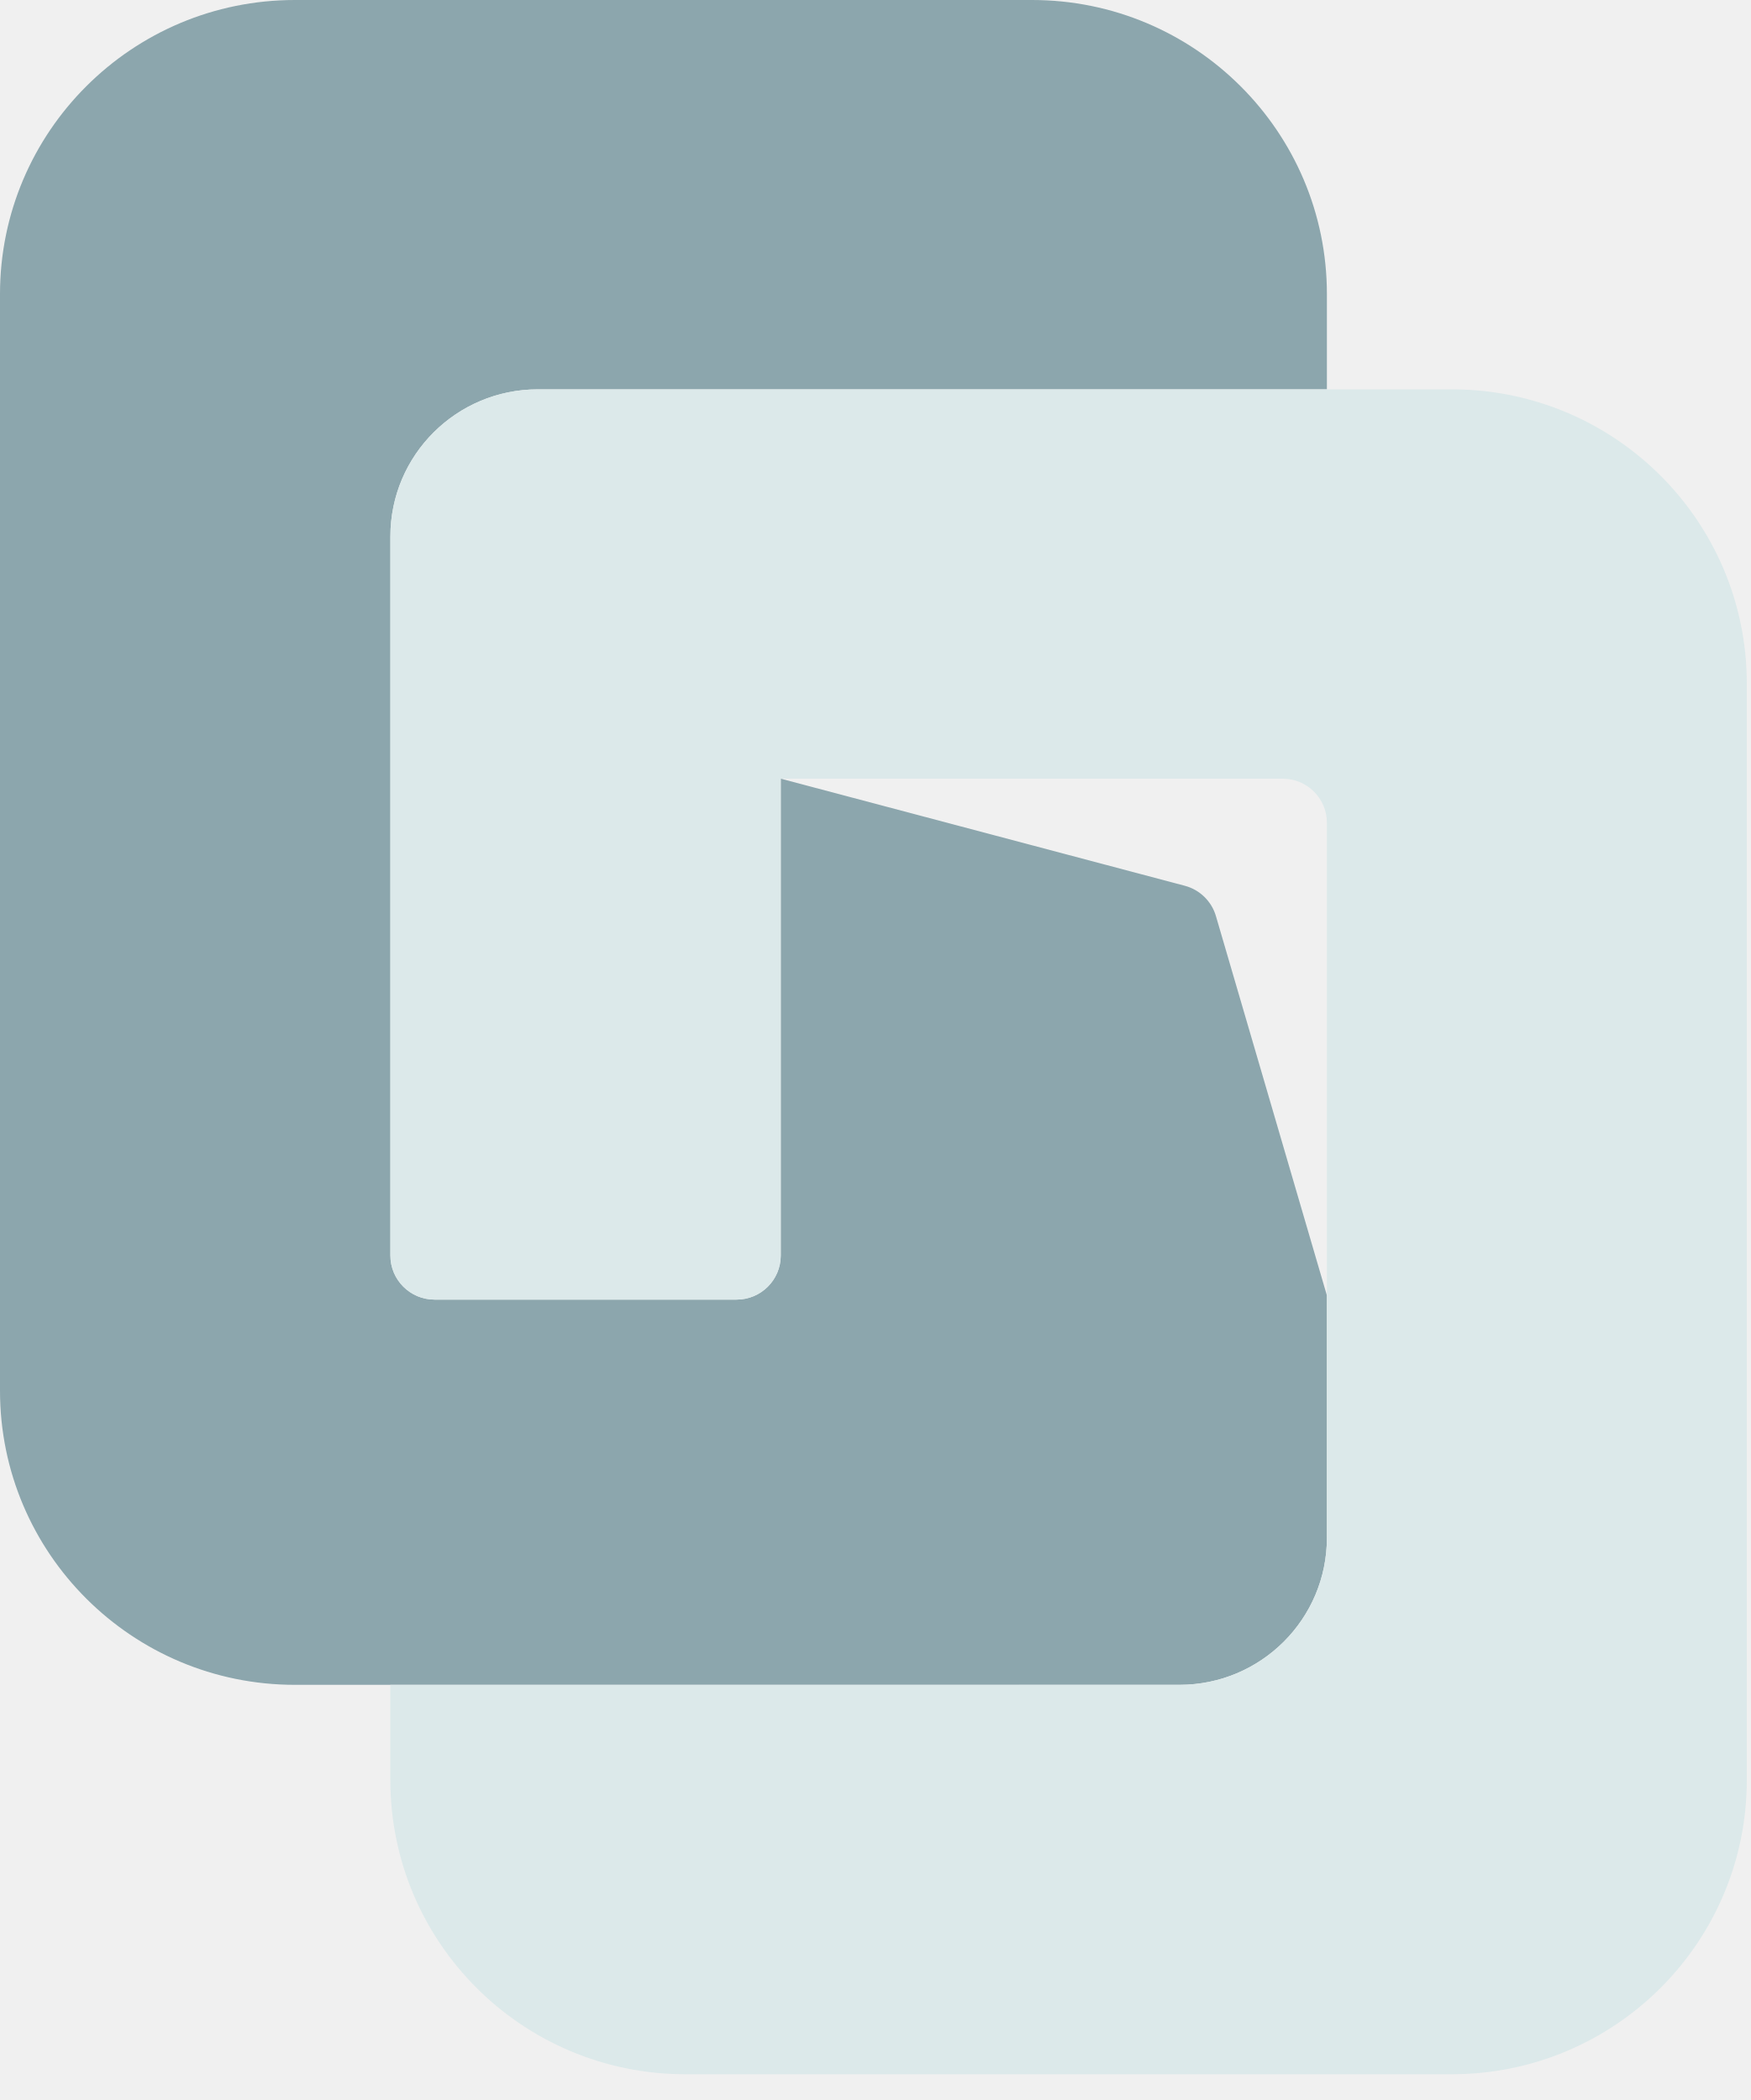
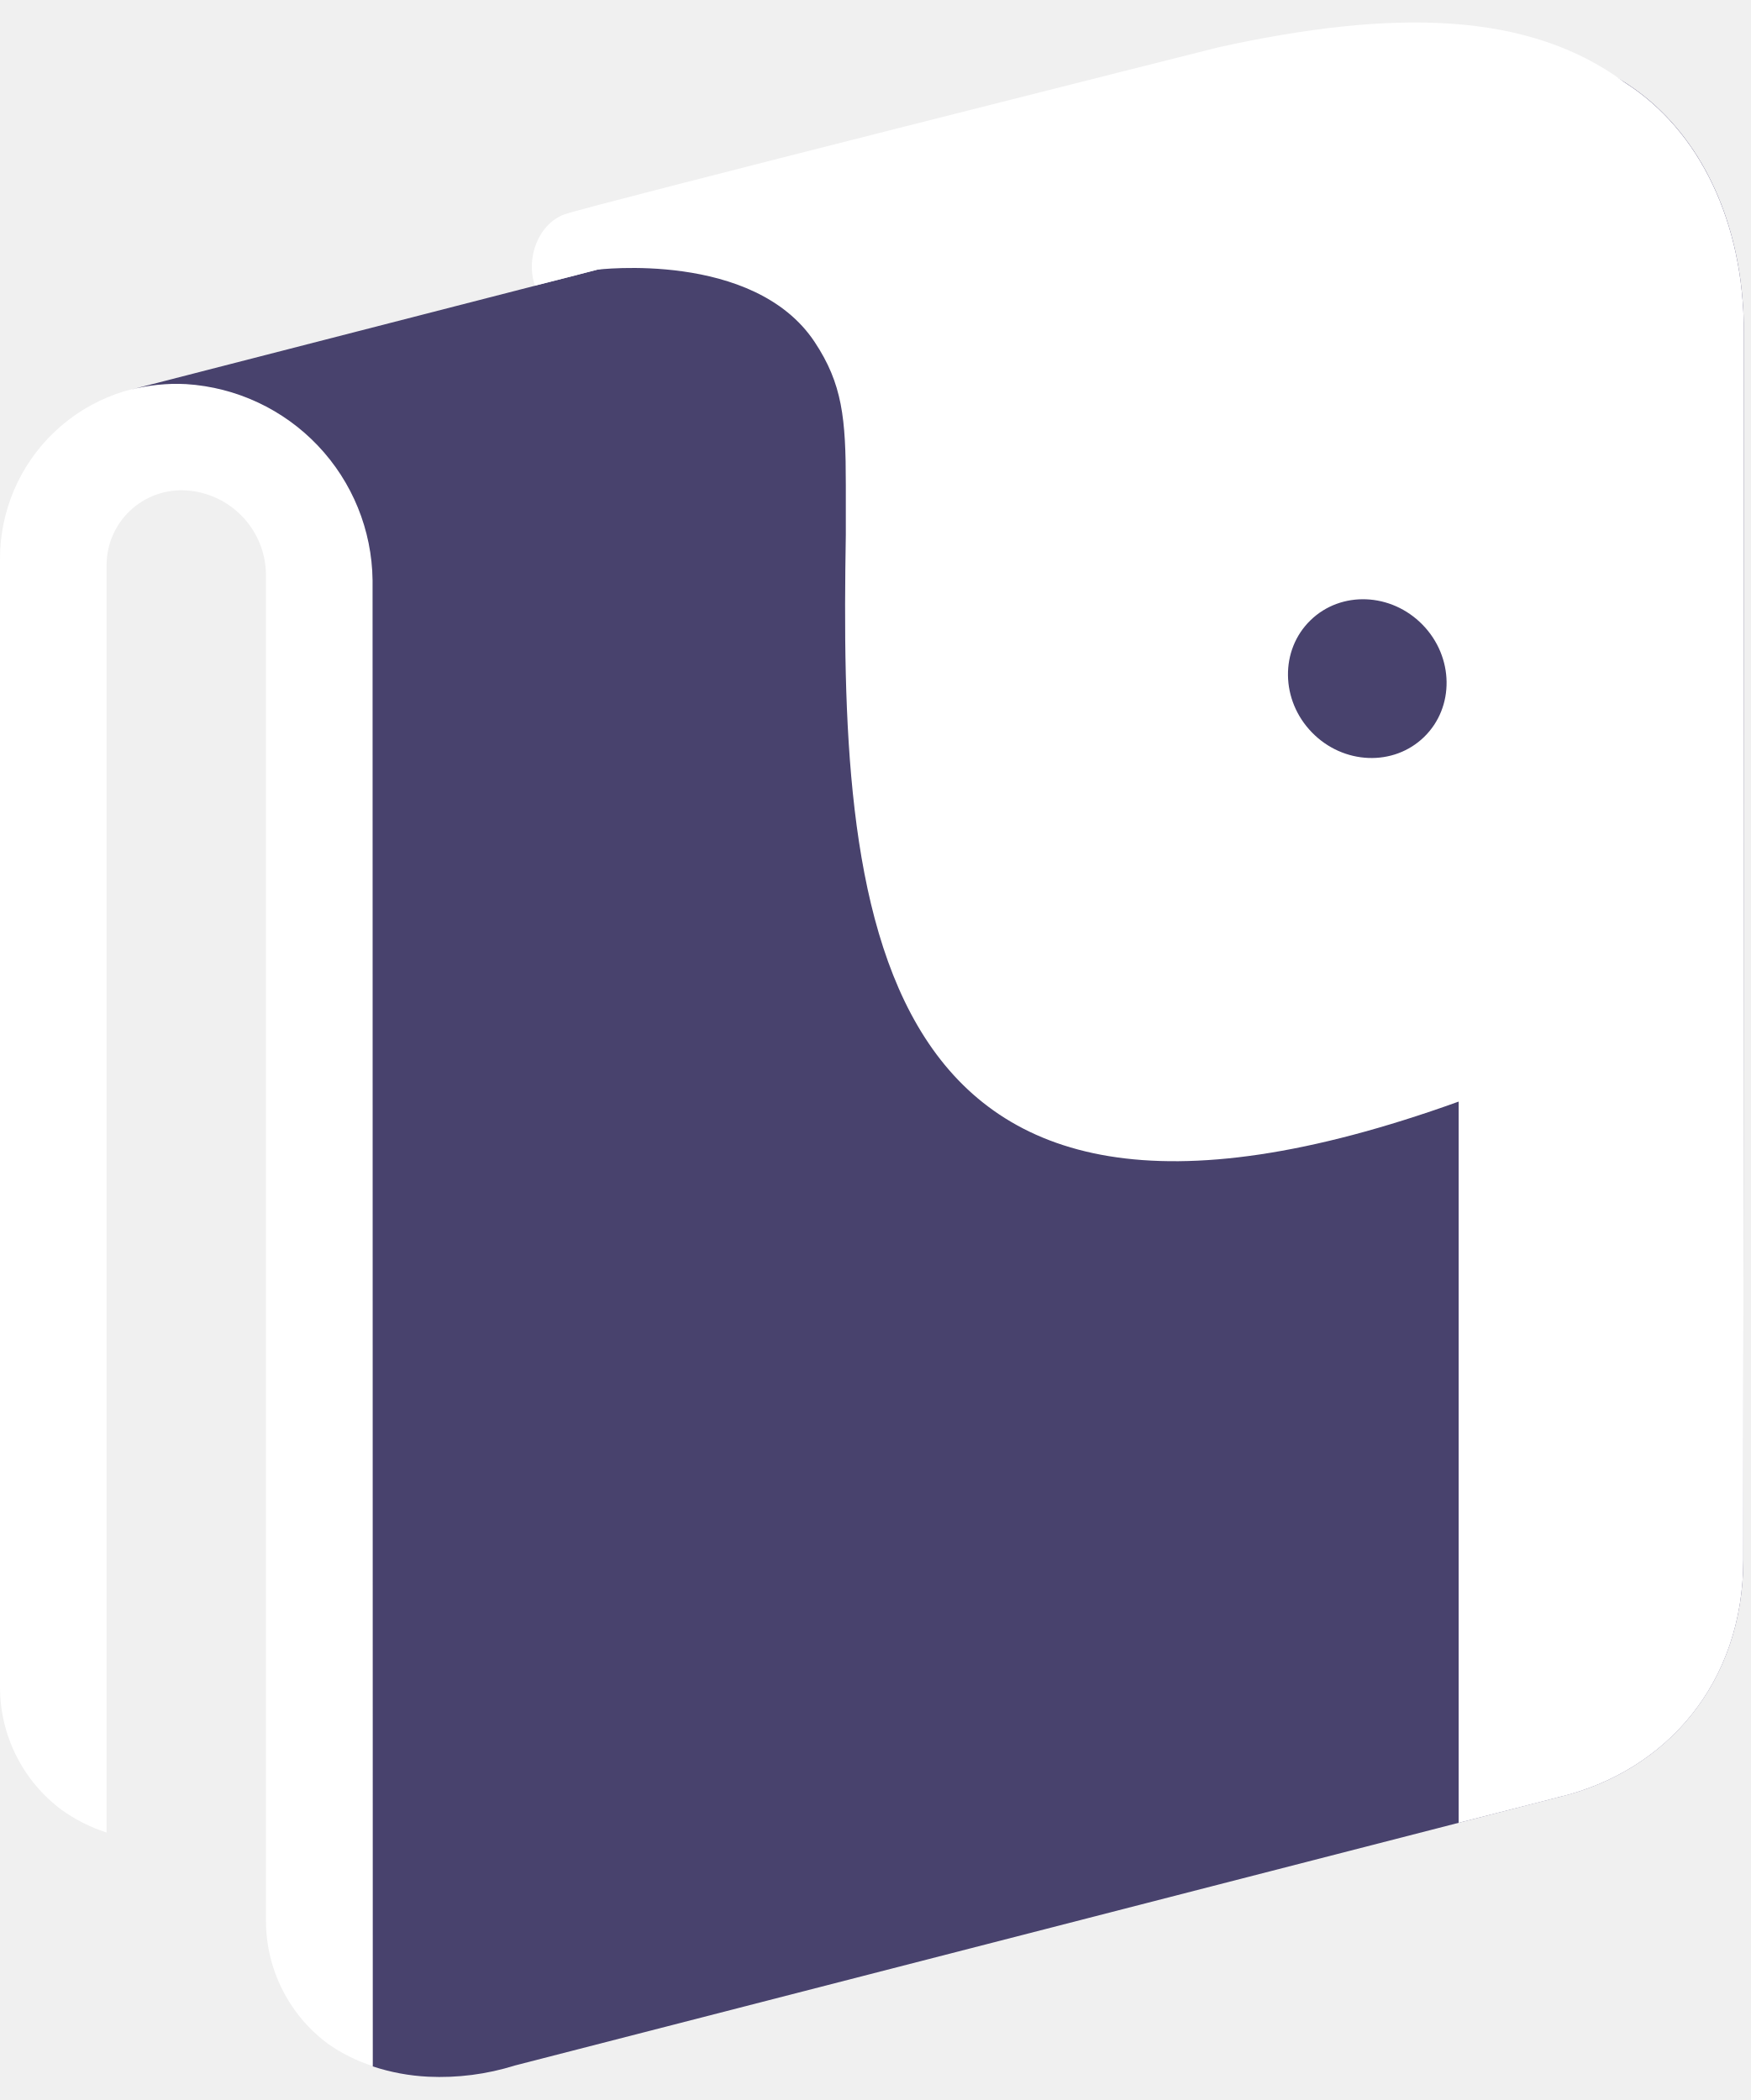
- <svg xmlns="http://www.w3.org/2000/svg" width="25" height="30" viewBox="0 0 25 30" fill="none">
-   <path fill-rule="evenodd" clip-rule="evenodd" d="M11.151 11.124L16.922 12.654C17.136 12.711 17.304 12.875 17.366 13.087L18.951 18.507V21.968C18.951 23.128 18.008 24.069 16.845 24.069H4.212C1.886 24.069 0 22.188 0 19.867V4.202C0 1.882 1.886 0 4.212 0H14.739C17.065 0 18.951 1.882 18.951 4.202V5.562H7.682C6.519 5.562 5.576 6.503 5.576 7.663V17.936C5.576 18.284 5.859 18.566 6.207 18.566H10.519C10.868 18.566 11.151 18.284 11.151 17.936V11.124Z" fill="#8CA6AD" />
-   <path fill-rule="evenodd" clip-rule="evenodd" d="M20.735 5.562H7.681C6.518 5.562 5.575 6.503 5.575 7.664V17.936C5.575 18.284 5.858 18.566 6.207 18.566H10.519C10.868 18.566 11.151 18.284 11.151 17.936V11.124H18.319C18.668 11.124 18.951 11.406 18.951 11.754V21.968C18.951 23.129 18.008 24.069 16.845 24.069L5.575 24.07V25.429C5.575 27.75 7.461 29.632 9.788 29.632H20.735C23.062 29.632 24.948 27.75 24.948 25.43V9.765C24.948 7.444 23.062 5.562 20.735 5.562Z" fill="#DCE9EA" />
+ <svg xmlns="http://www.w3.org/2000/svg" width="25" height="30" viewBox="0 0 109 128" fill="none">
+   <path d="M11.598 22.524C10.102 22.429 8.602 22.643 7.193 23.153C5.783 23.663 4.494 24.458 3.406 25.489C2.317 26.519 1.453 27.763 0.867 29.142C0.282 30.522 -0.014 32.007 0 33.505V103.654C-0.005 105.143 0.339 106.613 1.005 107.945C1.67 109.278 2.639 110.436 3.833 111.326C4.689 111.94 5.635 112.417 6.638 112.74V33.859C6.63 33.217 6.754 32.58 7.004 31.988C7.253 31.396 7.622 30.862 8.088 30.419C8.554 29.977 9.106 29.635 9.71 29.416C10.314 29.197 10.957 29.105 11.598 29.146C12.932 29.231 14.184 29.817 15.105 30.787C16.025 31.756 16.546 33.036 16.562 34.373V118.198C16.557 119.687 16.9 121.157 17.565 122.491C18.23 123.824 19.197 124.983 20.39 125.875C21.255 126.488 22.209 126.965 23.218 127.289V34.736C23.179 31.61 21.96 28.615 19.805 26.35C17.65 24.086 14.718 22.719 11.598 22.524Z" fill="white" />
+   <path d="M23.2 34.736C23.161 31.613 21.944 28.62 19.793 26.356C17.642 24.092 14.715 22.724 11.598 22.524C10.407 22.461 9.214 22.585 8.062 22.892L88.465 2.211C100.722 -0.961 108.59 7.749 108.59 19.249L108.557 95.745C108.557 103.423 103.753 108.909 97.144 110.511L32.058 127.252C30.315 127.799 28.489 128.035 26.665 127.949C25.491 127.892 24.33 127.677 23.214 127.308L23.2 34.736Z" fill="#48426D" />
+   <path d="M90.831 112.137C94.73 111.142 97.144 110.516 97.144 110.516C103.744 108.913 108.557 103.446 108.557 95.75L108.59 19.253C108.59 12.504 105.874 6.717 101.16 3.729C95.201 -0.678 86.866 -0.871 75.868 1.547L75.764 1.575C75.764 1.575 36.569 11.434 35.169 11.944C33.529 12.528 32.713 14.687 33.312 16.388C33.312 16.388 35.471 15.855 37.173 15.398C37.173 15.398 46.931 14.182 50.727 19.899C52.457 22.51 52.669 24.65 52.669 28.788V31.913C52.292 54.893 53.461 80.682 90.831 67.213V112.137Z" fill="white" />
+   <path d="M88.68 44.502C90.582 42.649 90.54 39.521 88.586 37.515C86.631 35.508 83.504 35.383 81.602 37.236C79.699 39.088 79.741 42.216 81.696 44.222C83.65 46.229 86.777 46.354 88.68 44.502Z" fill="#48426D" />
</svg>
